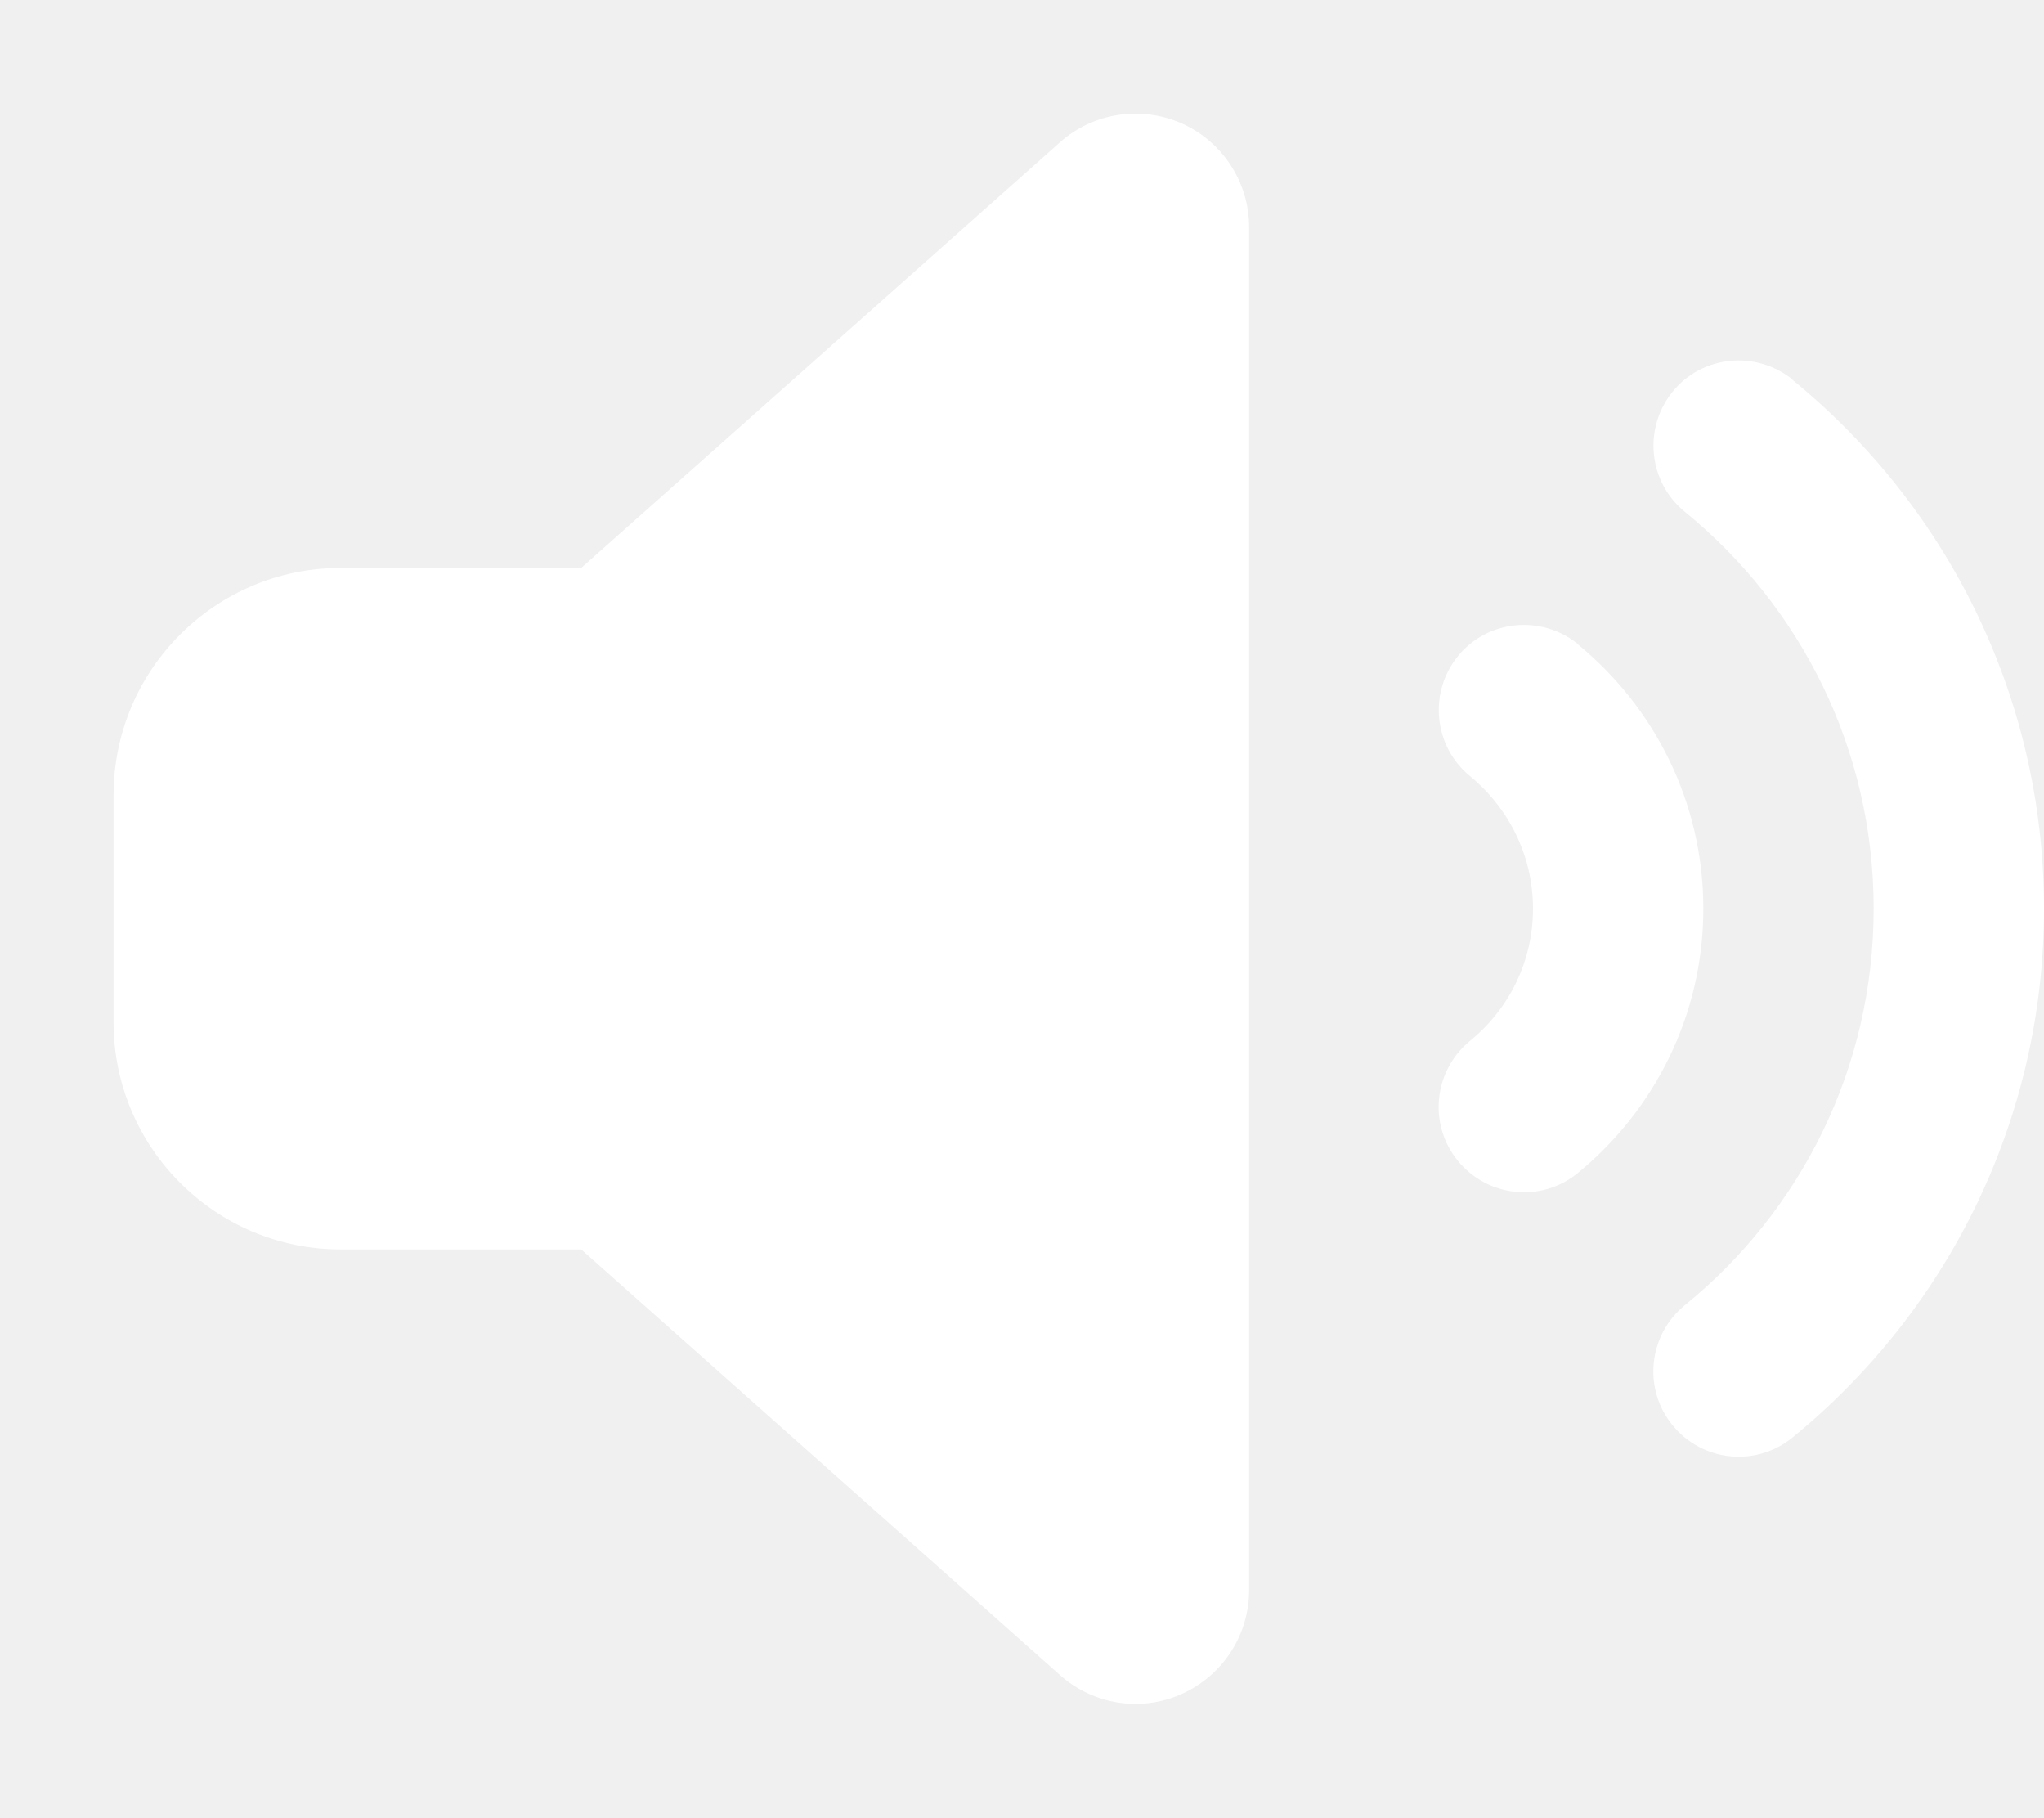
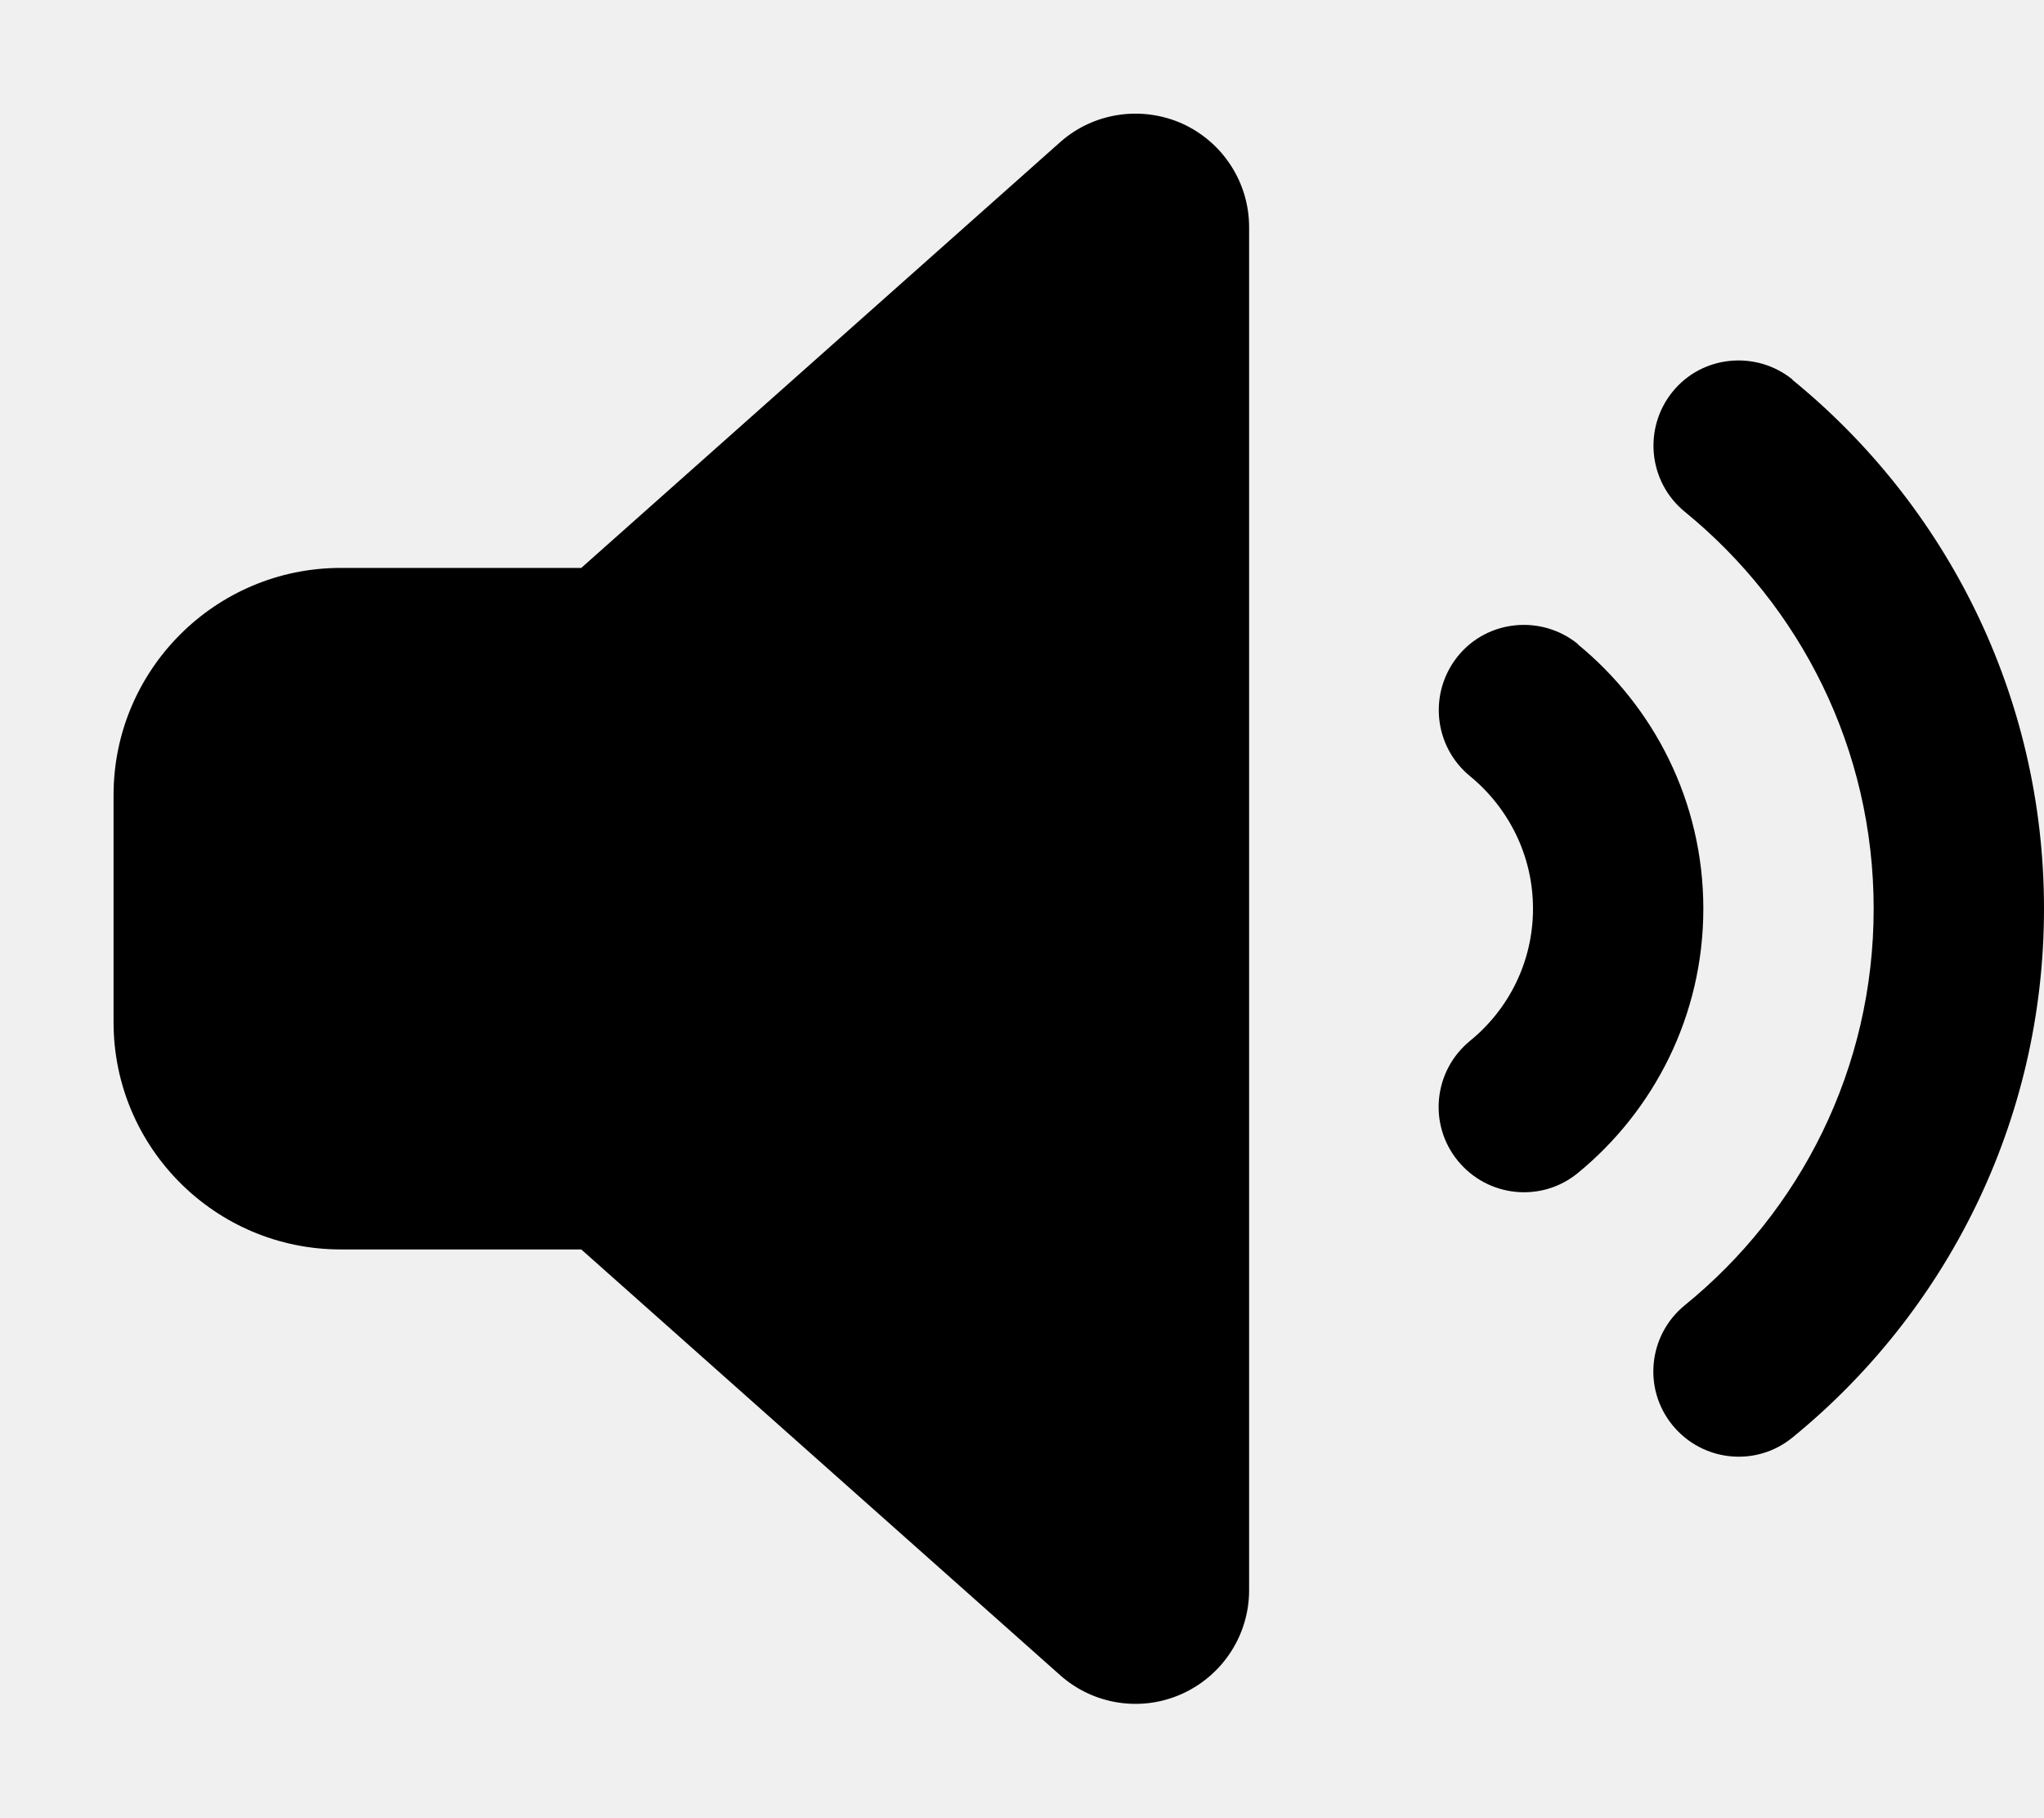
<svg xmlns="http://www.w3.org/2000/svg" viewBox="0 0 576 512">
-   <path d="M333.1 34.8C344.6 40 352 51.4 352 64l0 384c0 12.6-7.4 24-18.9 29.2s-25 3.1-34.4-5.3L163.8 352 96 352c-35.3 0-64-28.7-64-64l0-64c0-35.3 28.7-64 64-64l67.8 0L298.7 40.1c9.4-8.4 22.9-10.4 34.4-5.3zm172 72.2c43.2 35.2 70.9 88.9 70.9 149s-27.7 113.8-70.9 149c-10.3 8.4-25.4 6.8-33.8-3.5s-6.8-25.4 3.5-33.8C507.3 341.3 528 301.1 528 256s-20.7-85.3-53.2-111.8c-10.3-8.4-11.8-23.5-3.5-33.8s23.5-11.8 33.8-3.5zm-60.5 74.5C466.1 199.1 480 225.9 480 256s-13.9 56.9-35.4 74.5c-10.3 8.4-25.4 6.8-33.8-3.5s-6.8-25.4 3.5-33.8C425.1 284.4 432 271 432 256s-6.9-28.4-17.7-37.3c-10.3-8.4-11.8-23.5-3.5-33.8s23.5-11.8 33.8-3.5z" fill="white" />
+   <path d="M333.1 34.8C344.6 40 352 51.4 352 64l0 384c0 12.6-7.4 24-18.9 29.2s-25 3.1-34.4-5.3L163.8 352 96 352c-35.3 0-64-28.7-64-64l0-64c0-35.3 28.7-64 64-64l67.8 0L298.7 40.1c9.4-8.4 22.9-10.4 34.4-5.3zm172 72.2c43.2 35.2 70.9 88.9 70.9 149s-27.7 113.8-70.9 149c-10.3 8.4-25.4 6.8-33.8-3.5s-6.8-25.4 3.5-33.8C507.3 341.3 528 301.1 528 256s-20.7-85.3-53.2-111.8c-10.3-8.4-11.8-23.5-3.5-33.8s23.5-11.8 33.8-3.5zm-60.5 74.5C466.1 199.1 480 225.9 480 256s-13.9 56.9-35.4 74.5c-10.3 8.4-25.4 6.8-33.8-3.5s-6.8-25.4 3.5-33.8C425.1 284.4 432 271 432 256s-6.9-28.4-17.7-37.3c-10.3-8.4-11.8-23.5-3.5-33.8s23.5-11.8 33.8-3.5z" />
</svg>
